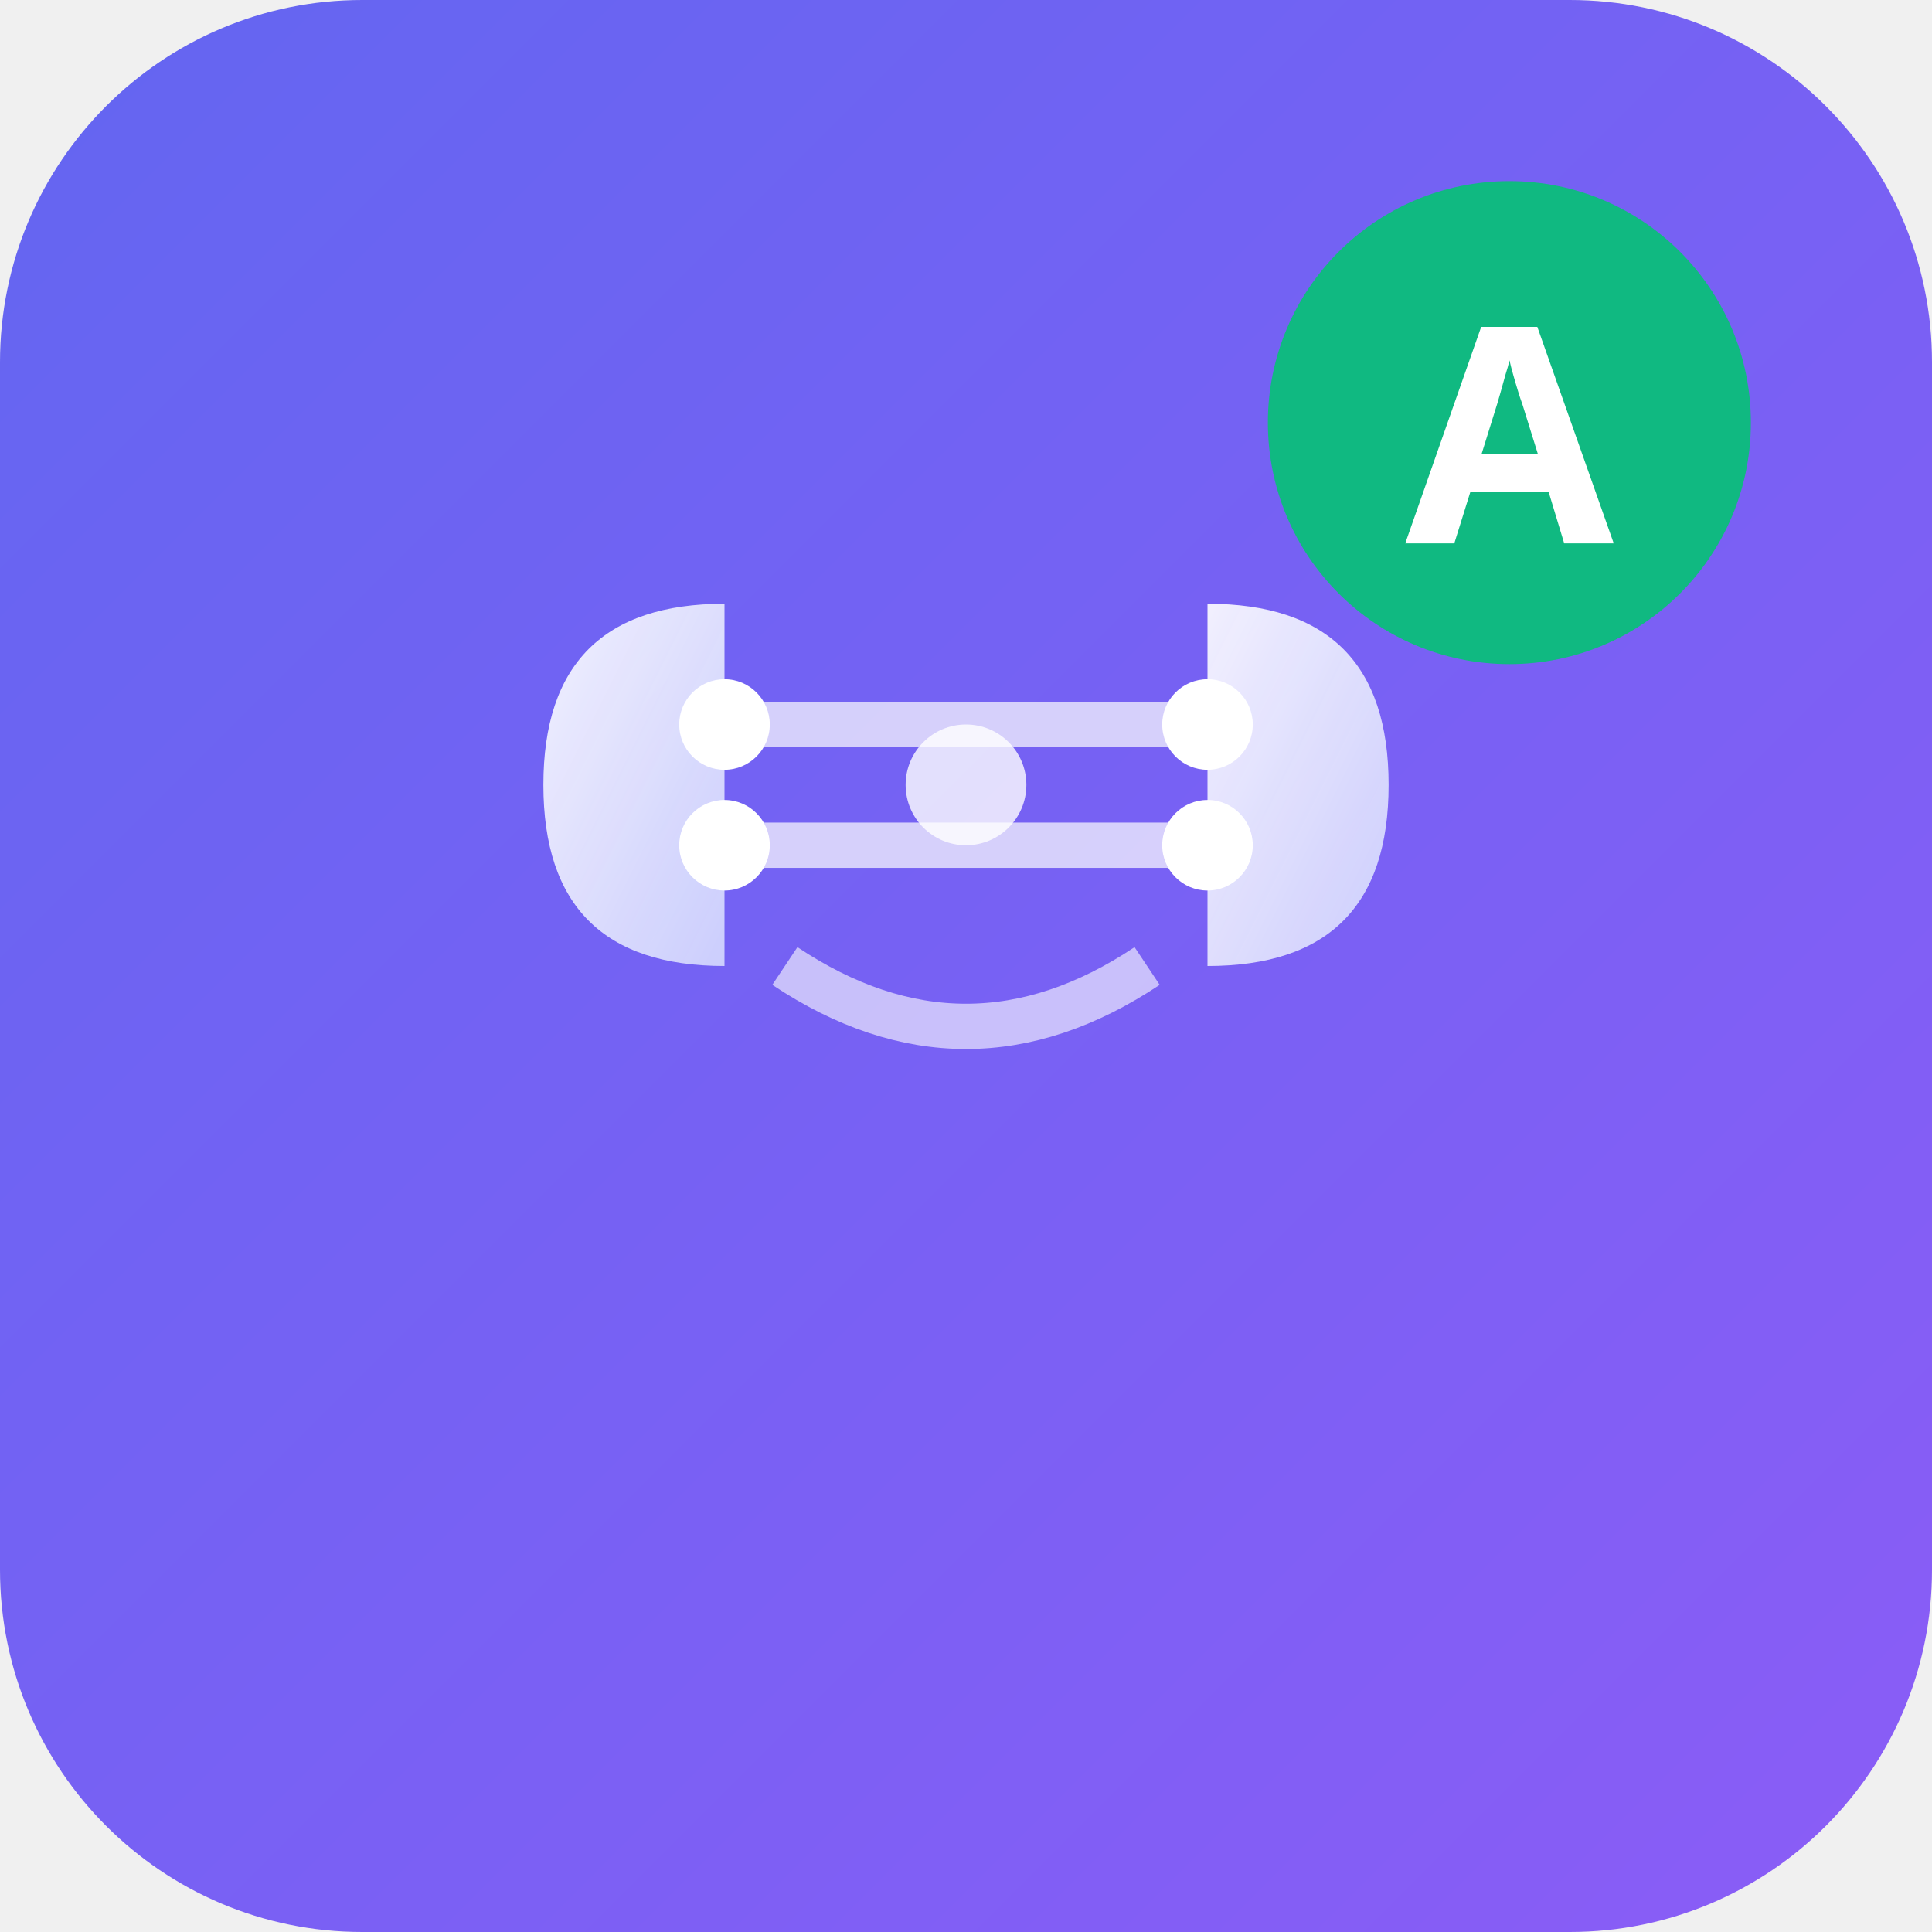
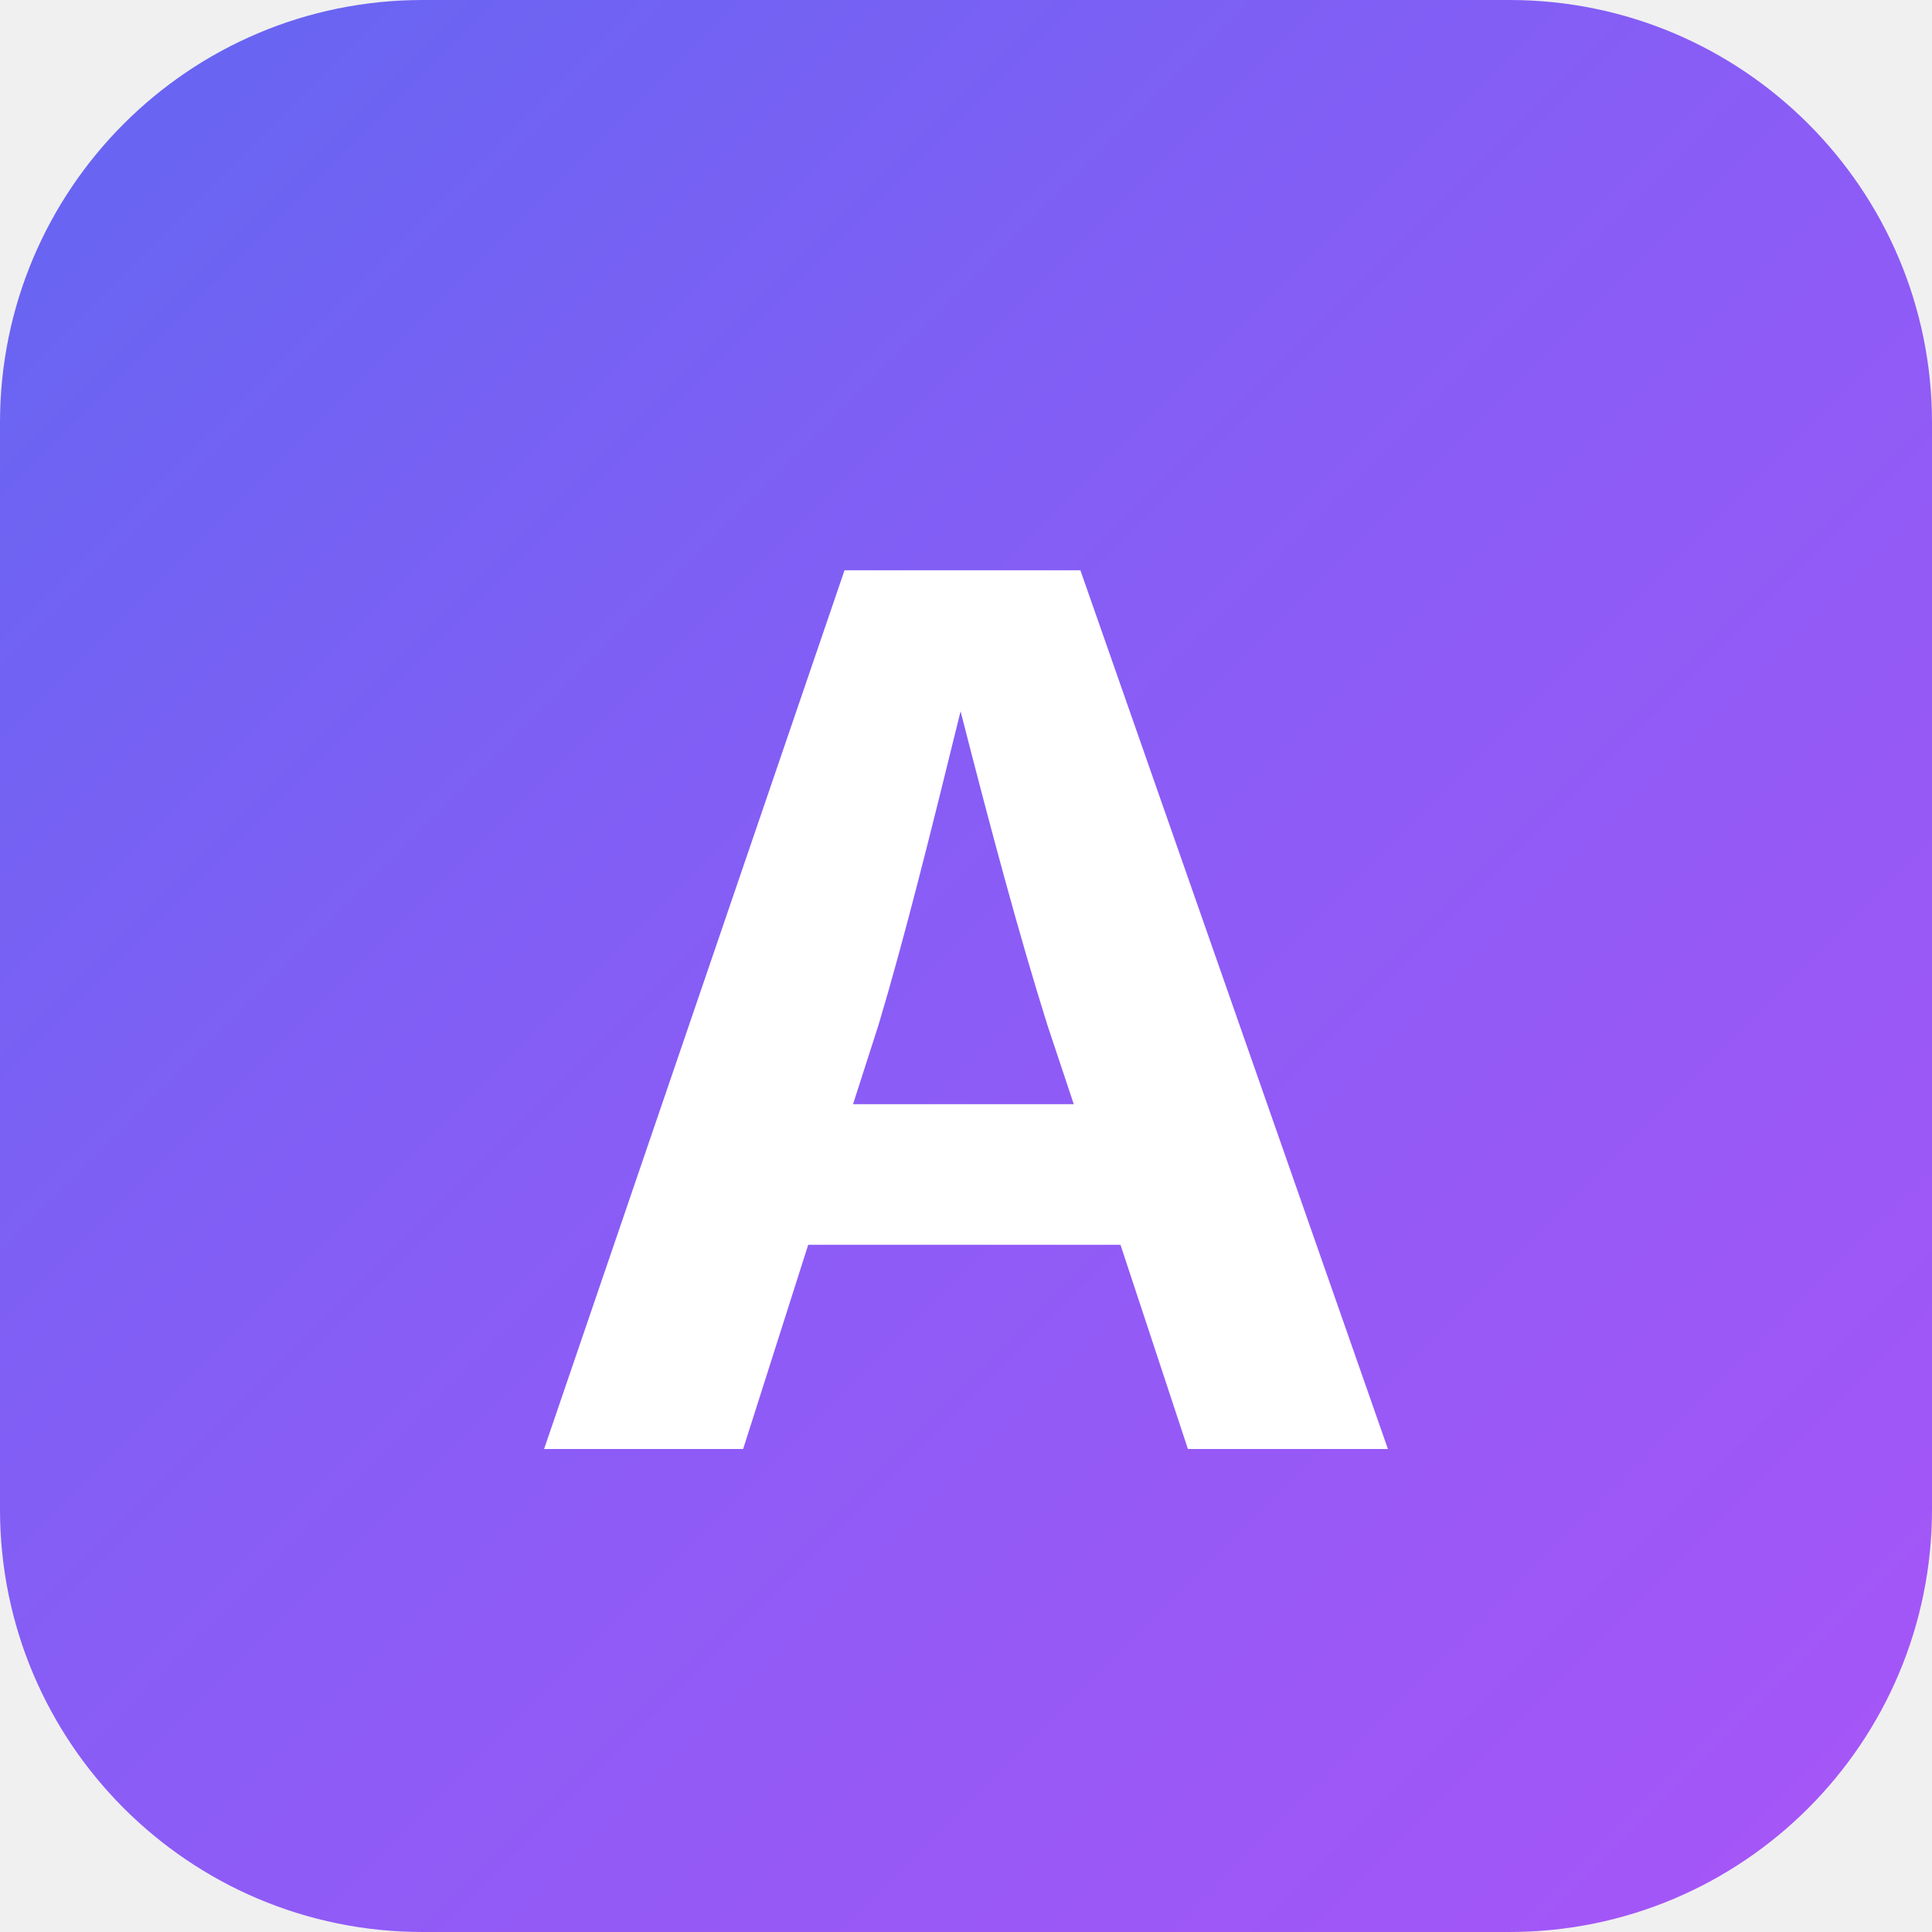
<svg xmlns="http://www.w3.org/2000/svg" width="64" height="64" viewBox="0 0 64 64" fill="none">
  <defs>
-     <linearGradient id="bg" x1="0%" y1="0%" x2="100%" y2="100%">
+     <linearGradient id="bgGradient" x1="0%" y1="0%" x2="100%" y2="100%">
      <stop offset="0%" style="stop-color:#6366F1;stop-opacity:1" />
-       <stop offset="100%" style="stop-color:#8B5CF6;stop-opacity:1" />
-     </linearGradient>
-     <linearGradient id="brain" x1="0%" y1="0%" x2="100%" y2="100%">
-       <stop offset="0%" style="stop-color:#FFF;stop-opacity:1" />
-       <stop offset="100%" style="stop-color:#E0E7FF;stop-opacity:0.9" />
+       <stop offset="50%" style="stop-color:#8B5CF6;stop-opacity:1" />
+       <stop offset="100%" style="stop-color:#A855F7;stop-opacity:1" />
    </linearGradient>
  </defs>
-   <rect width="64" height="64" rx="12" fill="url(#bg)" />
-   <g transform="translate(16, 16)">
-     <path d="M8 4 C4 4 2 6 2 10 C2 14 4 16 8 16 C8 12 8 8 8 4 Z" fill="url(#brain)" opacity="0.9" />
-     <path d="M24 4 C28 4 30 6 30 10 C30 14 28 16 24 16 C24 12 24 8 24 4 Z" fill="url(#brain)" opacity="0.9" />
-     <line x1="8" y1="8" x2="24" y2="8" stroke="white" stroke-width="1.5" opacity="0.7" />
-     <line x1="8" y1="12" x2="24" y2="12" stroke="white" stroke-width="1.5" opacity="0.7" />
-     <circle cx="8" cy="8" r="1.5" fill="white" />
-     <circle cx="24" cy="8" r="1.5" fill="white" />
-     <circle cx="8" cy="12" r="1.5" fill="white" />
-     <circle cx="24" cy="12" r="1.5" fill="white" />
-     <circle cx="16" cy="10" r="2" fill="white" opacity="0.8" />
-     <path d="M10 16 Q16 20 22 16" stroke="white" stroke-width="1.5" fill="none" opacity="0.6" />
-   </g>
-   <circle cx="50" cy="14" r="8" fill="#10B981" />
-   <text x="50" y="18" text-anchor="middle" font-family="sans-serif" font-size="10" font-weight="bold" fill="white">A</text>
+   <rect width="64" height="64" rx="14" fill="url(#bgGradient)" />
+   <text x="32" y="48" font-family="system-ui, -apple-system, sans-serif" font-size="40" font-weight="700" fill="white" text-anchor="middle">A</text>
</svg>
